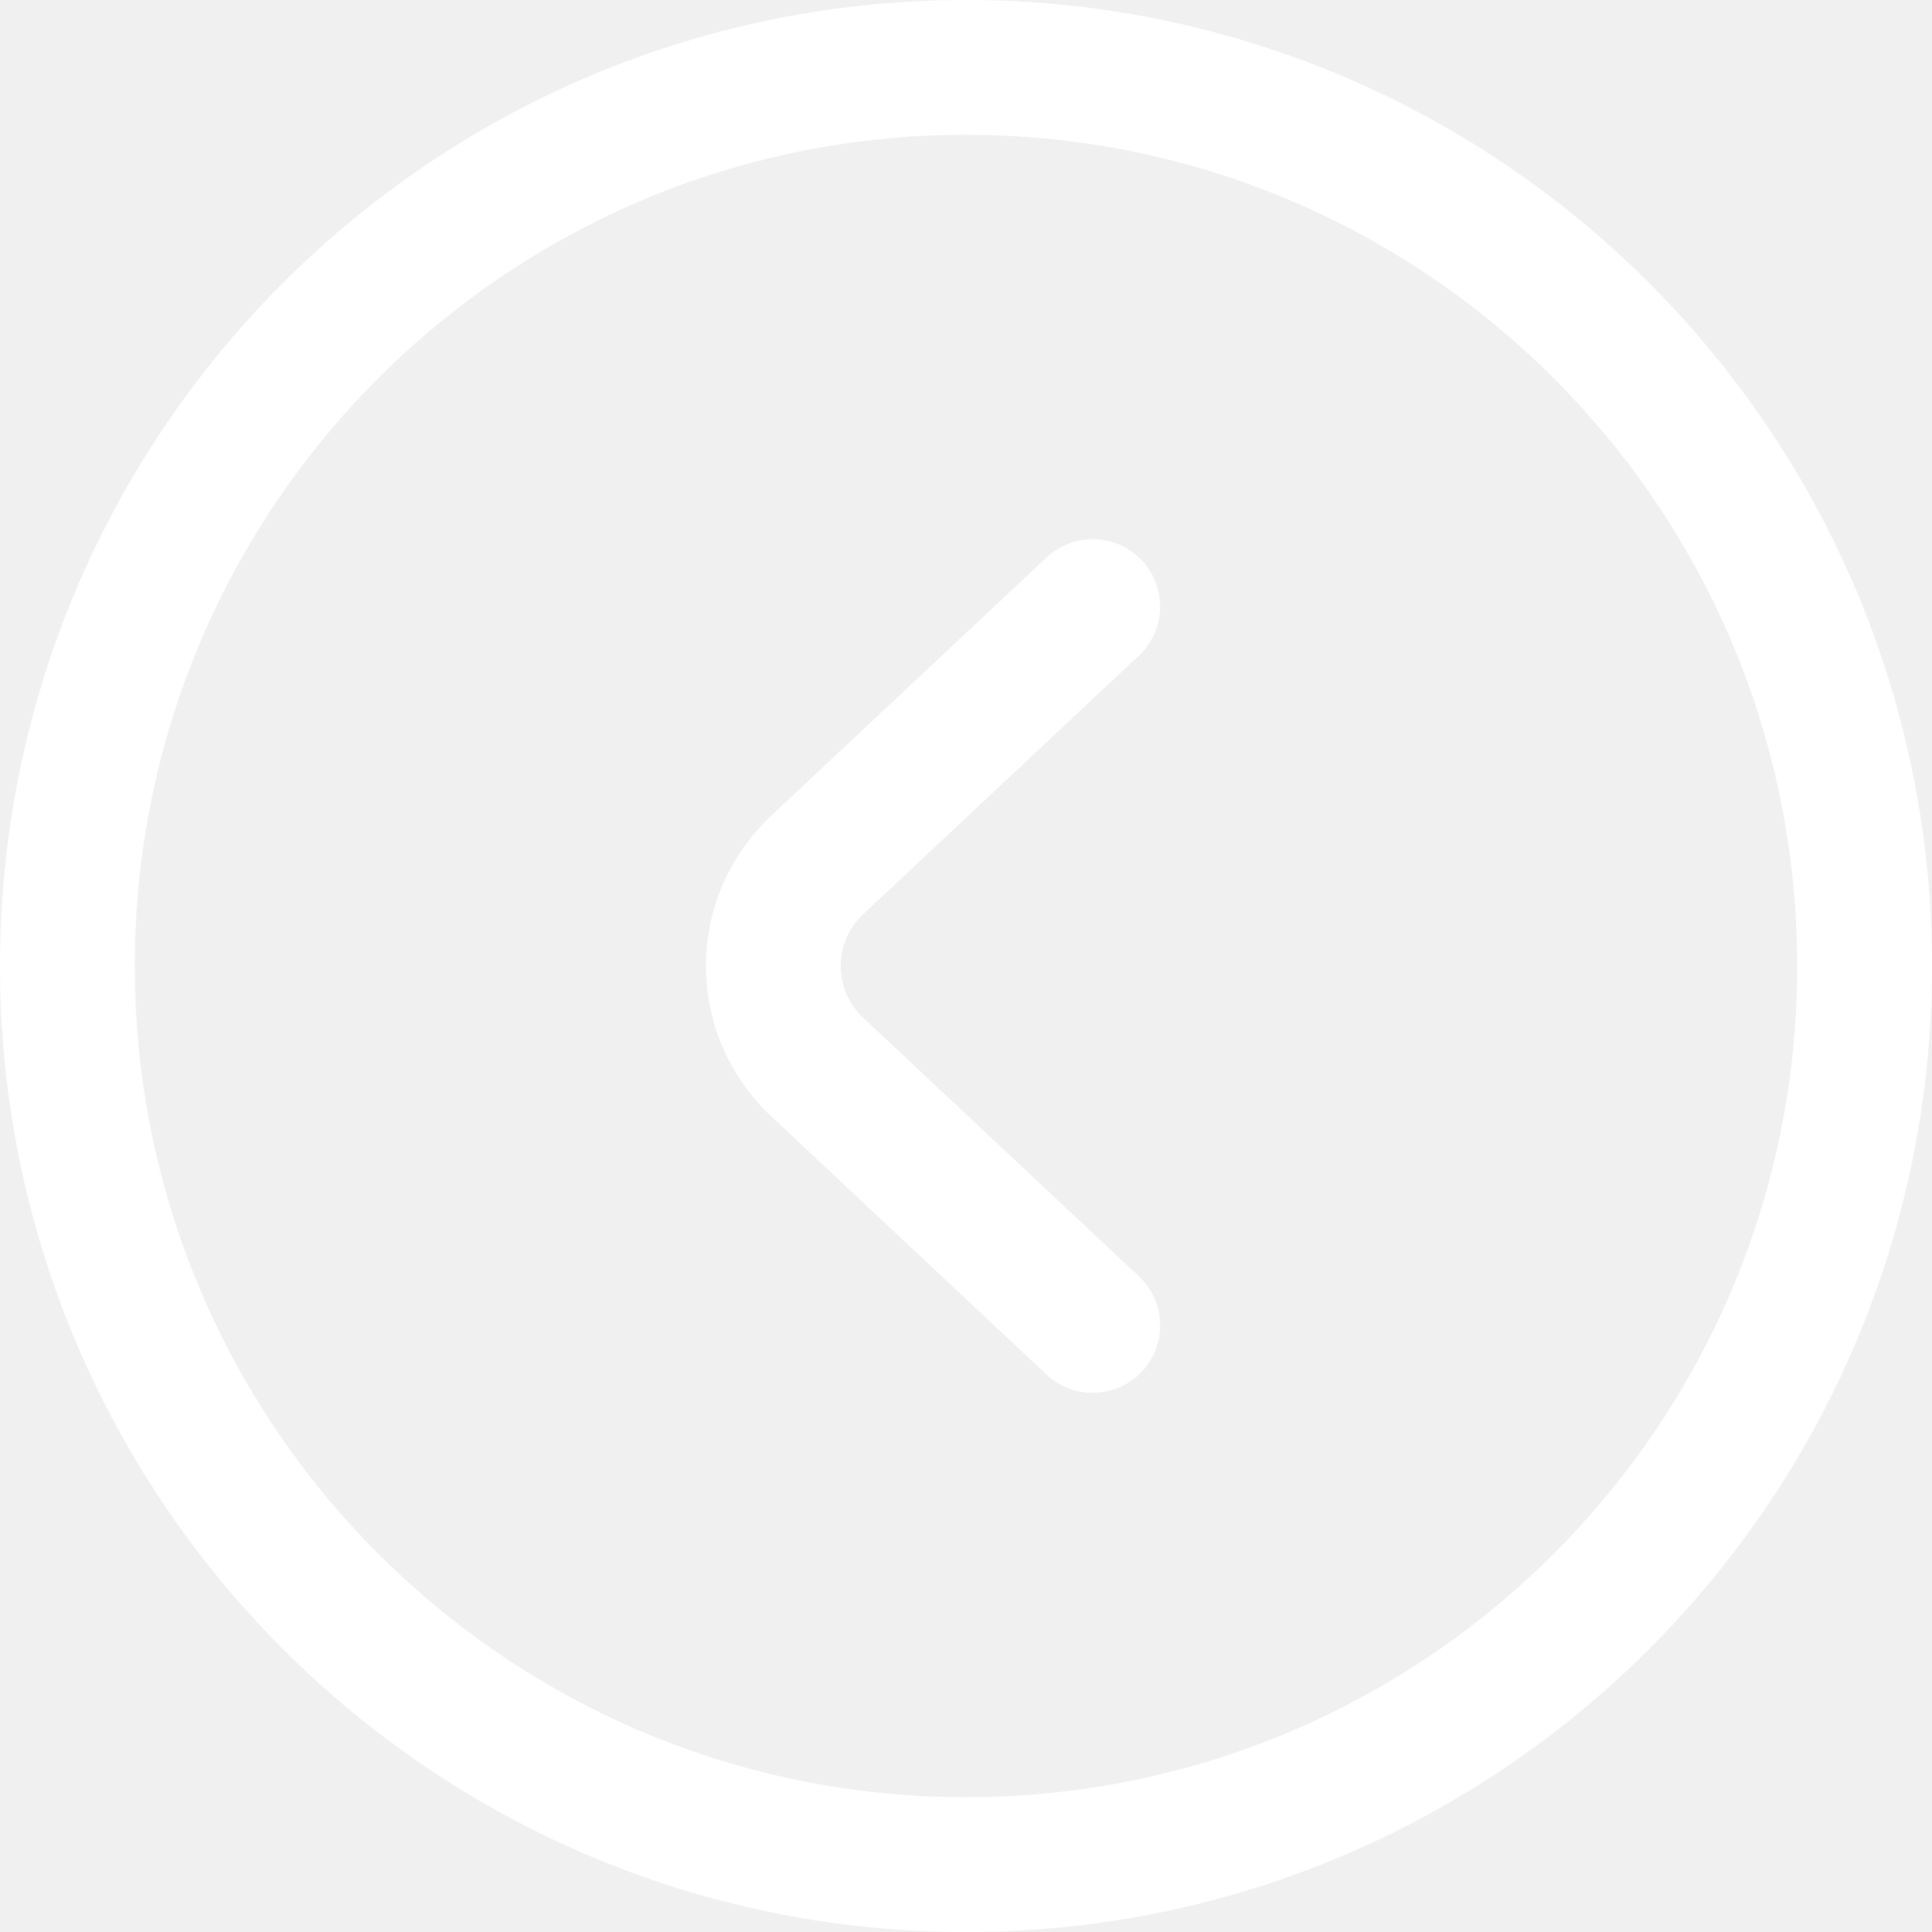
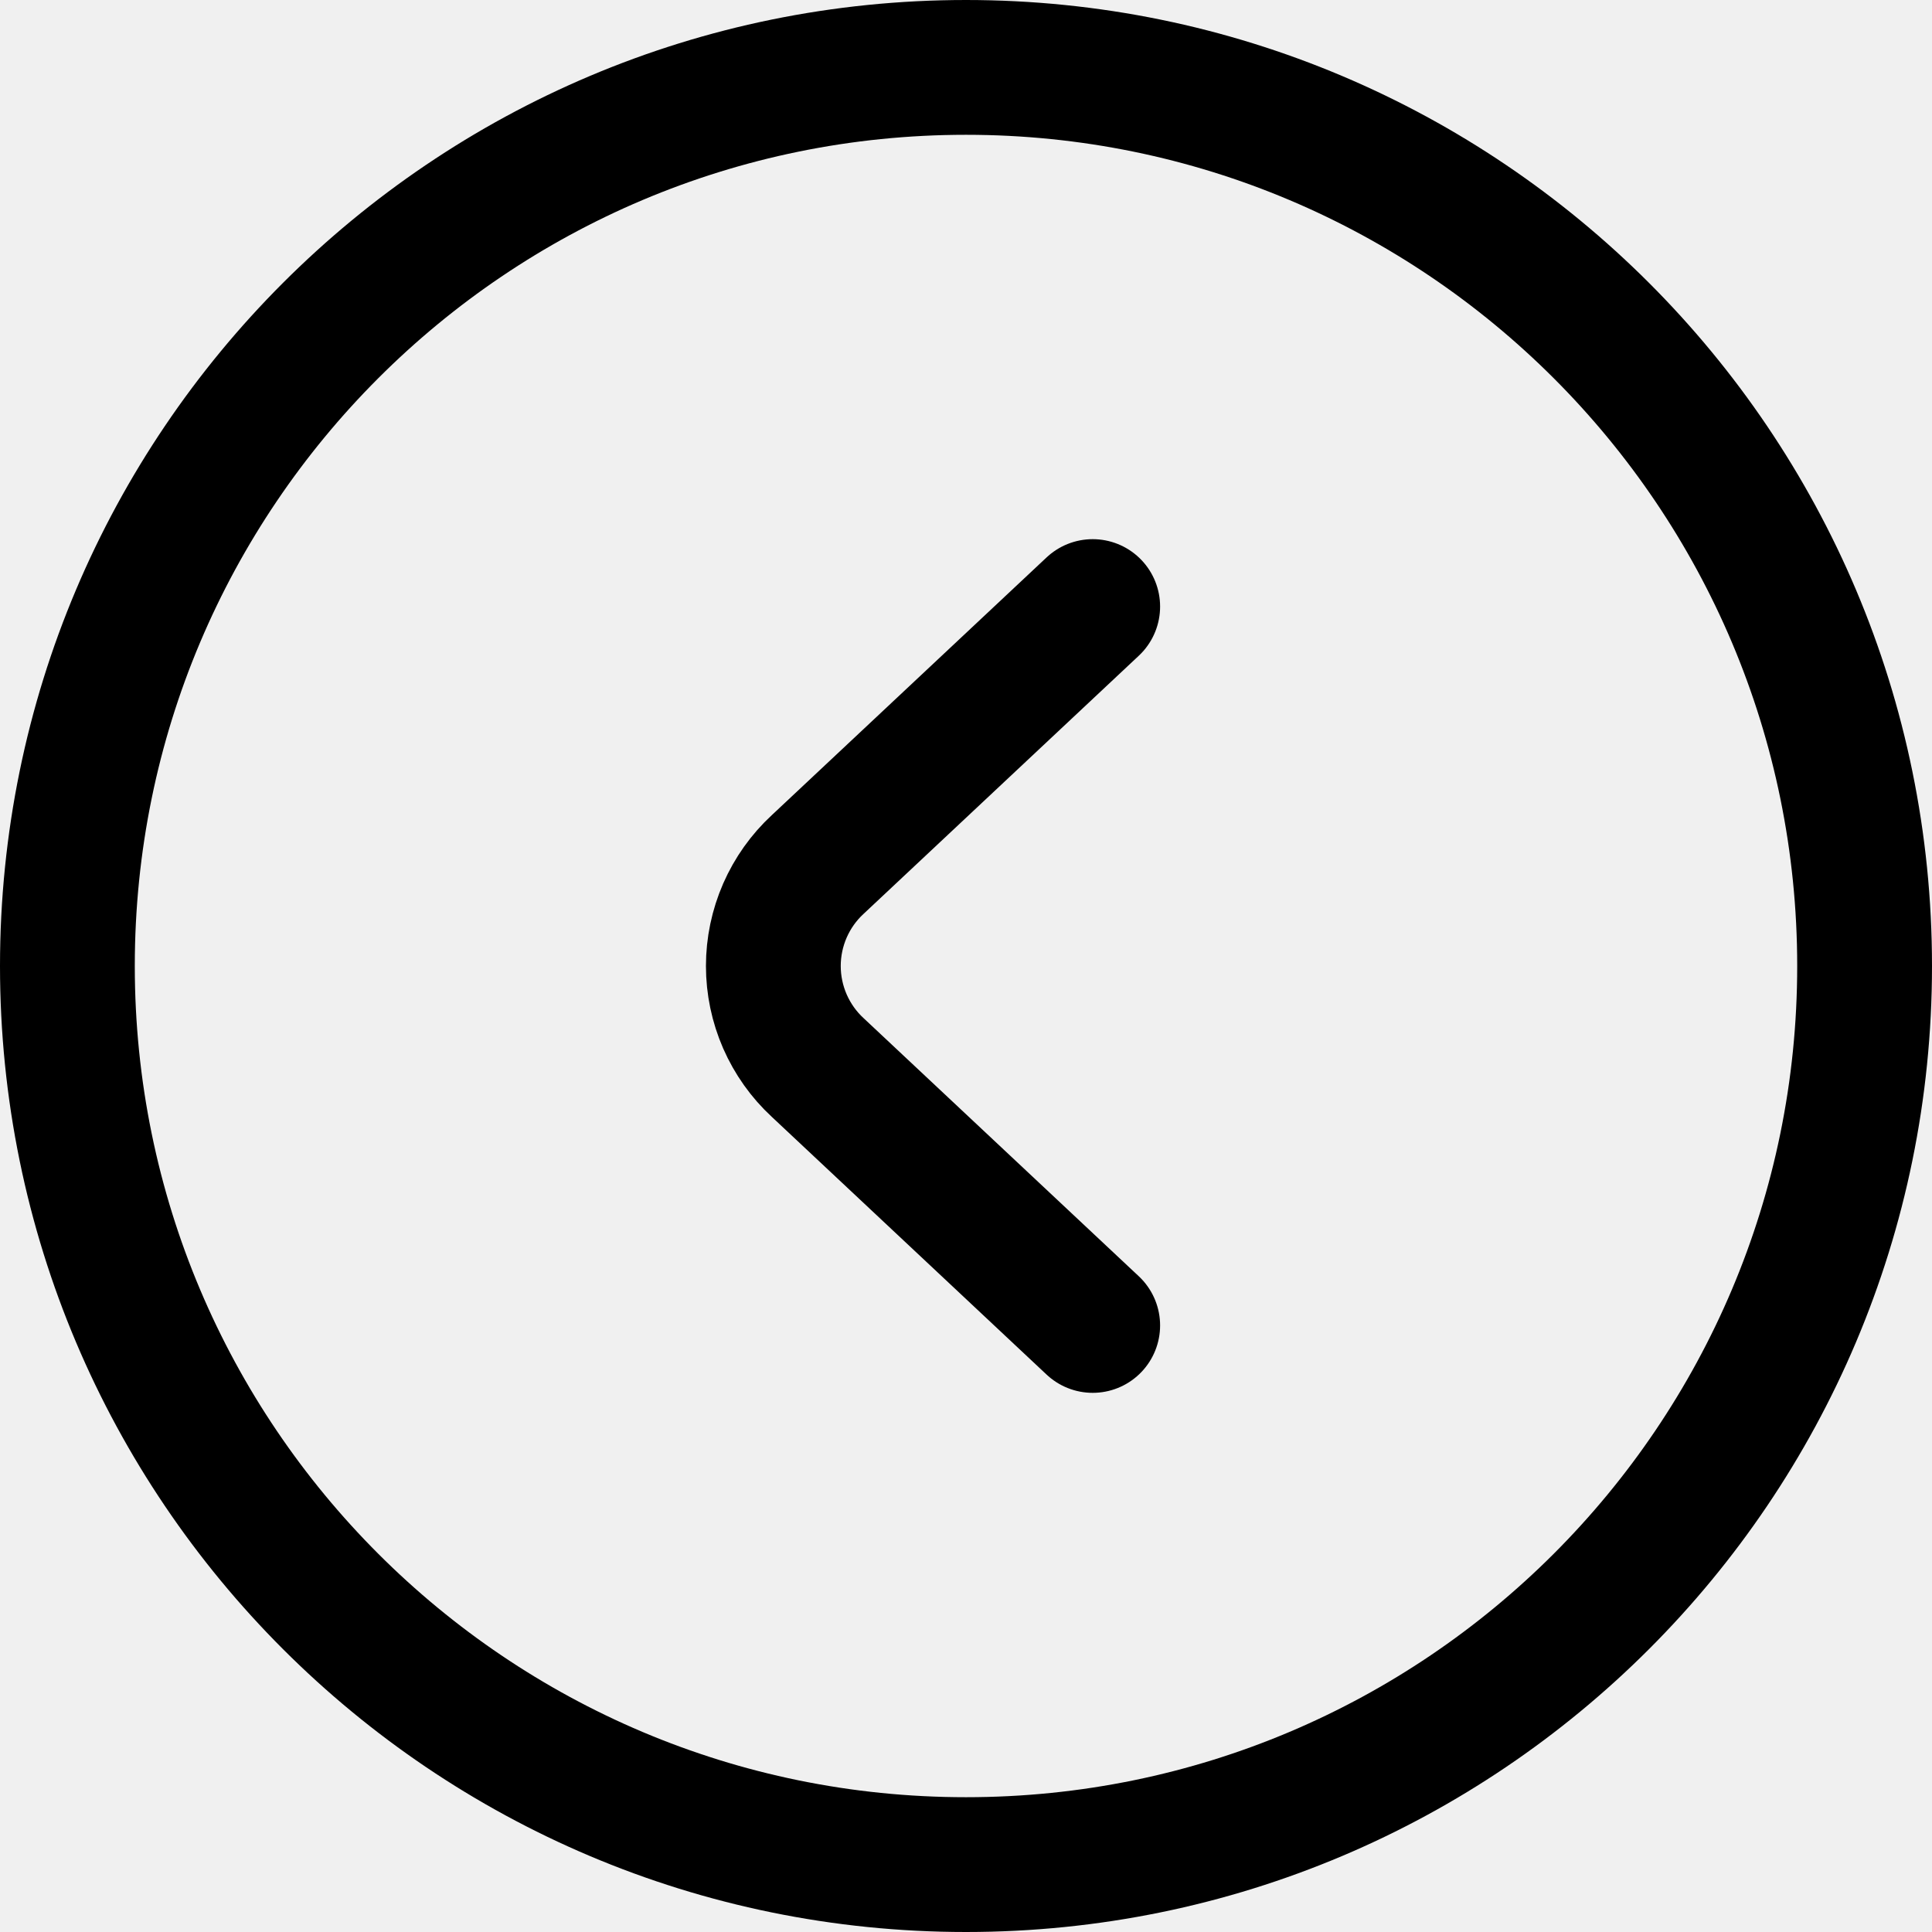
<svg xmlns="http://www.w3.org/2000/svg" fill="none" viewBox="1.25 1.67 21.5 21.5">
  <g id="SVGRepo_bgCarrier" stroke-width="0" />
  <g id="SVGRepo_tracerCarrier" stroke-linecap="round" stroke-linejoin="round" />
  <g id="SVGRepo_iconCarrier">
-     <path d="M12 22.42C17.523 22.42 22 17.943 22 12.42C22 6.897 17.523 2.42 12 2.42C6.477 2.42 2 6.897 2 12.42C2 17.943 6.477 22.42 12 22.42Z" stroke="#ffffff" stroke-width="1.5" stroke-linecap="round" stroke-linejoin="round" />
-     <path d="M13.41 16.42L10.35 13.55C10.194 13.406 10.07 13.231 9.985 13.037C9.9 12.842 9.856 12.632 9.856 12.42C9.856 12.208 9.9 11.998 9.985 11.803C10.07 11.609 10.194 11.434 10.35 11.29L13.41 8.42" stroke="#ffffff" stroke-width="1.5" stroke-linecap="round" stroke-linejoin="round" />
+     <path d="M12 22.42C17.523 22.42 22 17.943 22 12.42C22 6.897 17.523 2.42 12 2.42C6.477 2.42 2 6.897 2 12.42C2 17.943 6.477 22.42 12 22.42Z" stroke="currentColor" stroke-width="1.5" stroke-linecap="round" stroke-linejoin="round" />
+     <path d="M13.41 16.42L10.35 13.55C10.194 13.406 10.07 13.231 9.985 13.037C9.9 12.842 9.856 12.632 9.856 12.42C9.856 12.208 9.9 11.998 9.985 11.803C10.07 11.609 10.194 11.434 10.35 11.29L13.41 8.42" stroke="currentColor" stroke-width="1.5" stroke-linecap="round" stroke-linejoin="round" />
  </g>
</svg>
